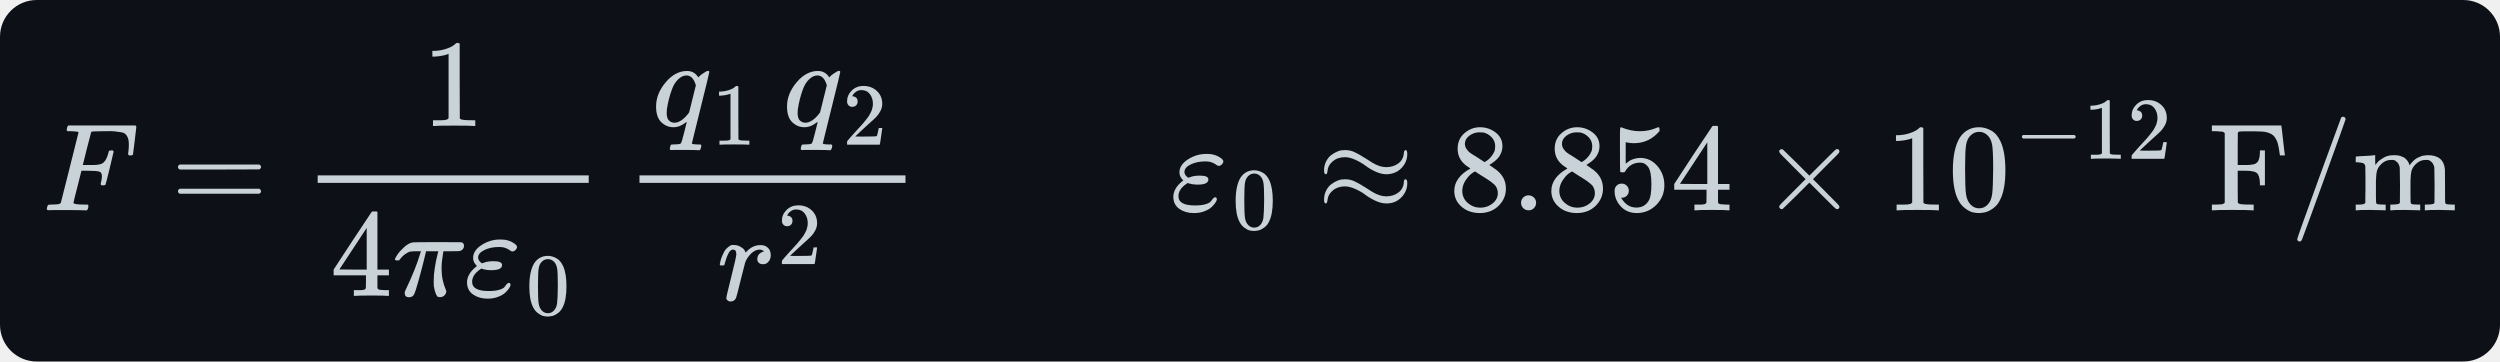
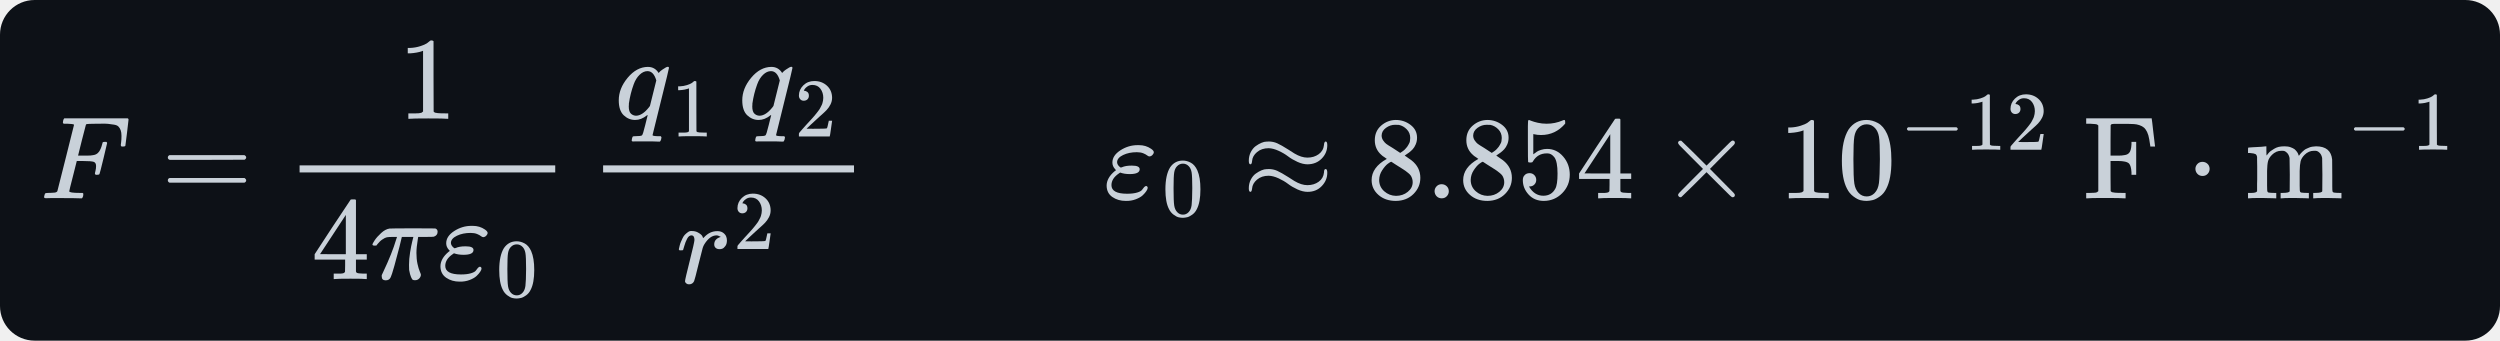
- <svg xmlns="http://www.w3.org/2000/svg" width="408" height="59" viewBox="0 0 408 59" role="img" aria-label="F = 1 over 4 pi epsilon_0 q_1 q_2 over r^2 epsilon_0 approx 8.854 times 10^-12 F/m">
+ <svg xmlns="http://www.w3.org/2000/svg" width="433" height="59" viewBox="0 0 433 59" role="img" aria-label="F = 1 over 4 pi epsilon_0 q_1 q_2 over r^2 epsilon_0 approx 8.854 times 10^-12 F times m^-1">
  <style>
  .m-bg{ fill:#0d1117; }
  .m-fg{ color:#c9d1d9; }
  @media (prefers-color-scheme: light){
    .m-bg{ fill:#ffffff; }
    .m-fg{ color:#1f2328; }
  }
</style>
-   <rect class="m-bg" x="0" y="0" width="408" height="59" rx="6" />
-   <g class="m-fg" fill="currentColor" transform="translate(7 7) scale(0.02036) translate(0 1342)">
+   <rect class="m-bg" x="0" y="0" width="433" height="59" rx="6" />
+   <g class="m-fg" fill="currentColor" transform="translate(7 7) scale(0.02038) translate(0 1342)">
    <g stroke="currentColor" fill="currentColor" stroke-width="0" transform="scale(1,-1)">
      <g data-mml-node="math">
        <g data-mml-node="mi">
          <path data-c="1D439" d="M48 1Q31 1 31 11Q31 13 34 25Q38 41 42 43T65 46Q92 46 125 49Q139 52 144 61Q146 66 215 342T285 622Q285 629 281 629Q273 632 228 634H197Q191 640 191 642T193 659Q197 676 203 680H742Q749 676 749 669Q749 664 736 557T722 447Q720 440 702 440H690Q683 445 683 453Q683 454 686 477T689 530Q689 560 682 579T663 610T626 626T575 633T503 634H480Q398 633 393 631Q388 629 386 623Q385 622 352 492L320 363H375Q378 363 398 363T426 364T448 367T472 374T489 386Q502 398 511 419T524 457T529 475Q532 480 548 480H560Q567 475 567 470Q567 467 536 339T502 207Q500 200 482 200H470Q463 206 463 212Q463 215 468 234T473 274Q473 303 453 310T364 317H309L277 190Q245 66 245 60Q245 46 334 46H359Q365 40 365 39T363 19Q359 6 353 0H336Q295 2 185 2Q120 2 86 2T48 1Z" />
        </g>
        <g data-mml-node="mo" transform="translate(1026.8,0)">
          <path data-c="3D" d="M56 347Q56 360 70 367H707Q722 359 722 347Q722 336 708 328L390 327H72Q56 332 56 347ZM56 153Q56 168 72 173H708Q722 163 722 153Q722 140 707 133H70Q56 140 56 153Z" />
        </g>
        <g data-mml-node="mfrac" transform="translate(2082.6,0)">
          <g data-mml-node="mn" transform="translate(956.3,676)">
            <path data-c="31" d="M213 578L200 573Q186 568 160 563T102 556H83V602H102Q149 604 189 617T245 641T273 663Q275 666 285 666Q294 666 302 660V361L303 61Q310 54 315 52T339 48T401 46H427V0H416Q395 3 257 3Q121 3 100 0H88V46H114Q136 46 152 46T177 47T193 50T201 52T207 57T213 61V578Z" />
          </g>
          <g data-mml-node="mrow" transform="translate(220,-686)">
            <g data-mml-node="mn">
              <path data-c="34" d="M462 0Q444 3 333 3Q217 3 199 0H190V46H221Q241 46 248 46T265 48T279 53T286 61Q287 63 287 115V165H28V211L179 442Q332 674 334 675Q336 677 355 677H373L379 671V211H471V165H379V114Q379 73 379 66T385 54Q393 47 442 46H471V0H462ZM293 211V545L74 212L183 211H293Z" />
            </g>
            <g data-mml-node="mi" transform="translate(500,0)">
              <path data-c="1D70B" d="M132 -11Q98 -11 98 22V33L111 61Q186 219 220 334L228 358H196Q158 358 142 355T103 336Q92 329 81 318T62 297T53 285Q51 284 38 284Q19 284 19 294Q19 300 38 329T93 391T164 429Q171 431 389 431Q549 431 553 430Q573 423 573 402Q573 371 541 360Q535 358 472 358H408L405 341Q393 269 393 222Q393 170 402 129T421 65T431 37Q431 20 417 5T381 -10Q370 -10 363 -7T347 17T331 77Q330 86 330 121Q330 170 339 226T357 318T367 358H269L268 354Q268 351 249 275T206 114T175 17Q164 -11 132 -11Z" />
            </g>
            <g data-mml-node="msub" transform="translate(1070,0)">
              <g data-mml-node="mi">
                <path data-c="1D700" d="M190 -22Q124 -22 76 11T27 107Q27 174 97 232L107 239L99 248Q76 273 76 304Q76 364 144 408T290 452H302Q360 452 405 421Q428 405 428 392Q428 381 417 369T391 356Q382 356 371 365T338 383T283 392Q217 392 167 368T116 308Q116 289 133 272Q142 263 145 262T157 264Q188 278 238 278H243Q308 278 308 247Q308 206 223 206Q177 206 142 219L132 212Q68 169 68 112Q68 39 201 39Q253 39 286 49T328 72T345 94T362 105Q376 103 376 88Q376 79 365 62T334 26T275 -8T190 -22Z" />
              </g>
              <g data-mml-node="mn" transform="translate(499,-150) scale(0.707)">
                <path data-c="30" d="M96 585Q152 666 249 666Q297 666 345 640T423 548Q460 465 460 320Q460 165 417 83Q397 41 362 16T301 -15T250 -22Q224 -22 198 -16T137 16T82 83Q39 165 39 320Q39 494 96 585ZM321 597Q291 629 250 629Q208 629 178 597Q153 571 145 525T137 333Q137 175 145 125T181 46Q209 16 250 16Q290 16 318 46Q347 76 354 130T362 333Q362 478 354 524T321 597Z" />
              </g>
            </g>
          </g>
          <rect width="2172.6" height="60" x="120" y="220" />
        </g>
        <g data-mml-node="mstyle" transform="translate(4495.1,0)">
          <g data-mml-node="mspace" />
        </g>
        <g data-mml-node="mfrac" transform="translate(4662.1,0)">
          <g data-mml-node="mrow" transform="translate(220,676)">
            <g data-mml-node="msub">
              <g data-mml-node="mi">
                <path data-c="1D45E" d="M33 157Q33 258 109 349T280 441Q340 441 372 389Q373 390 377 395T388 406T404 418Q438 442 450 442Q454 442 457 439T460 434Q460 425 391 149Q320 -135 320 -139Q320 -147 365 -148H390Q396 -156 396 -157T393 -175Q389 -188 383 -194H370Q339 -192 262 -192Q234 -192 211 -192T174 -192T157 -193Q143 -193 143 -185Q143 -182 145 -170Q149 -154 152 -151T172 -148Q220 -148 230 -141Q238 -136 258 -53T279 32Q279 33 272 29Q224 -10 172 -10Q117 -10 75 30T33 157ZM352 326Q329 405 277 405Q242 405 210 374T160 293Q131 214 119 129Q119 126 119 118T118 106Q118 61 136 44T179 26Q233 26 290 98L298 109L352 326Z" />
              </g>
              <g data-mml-node="mn" transform="translate(479,-150) scale(0.707)">
                <path data-c="31" d="M213 578L200 573Q186 568 160 563T102 556H83V602H102Q149 604 189 617T245 641T273 663Q275 666 285 666Q294 666 302 660V361L303 61Q310 54 315 52T339 48T401 46H427V0H416Q395 3 257 3Q121 3 100 0H88V46H114Q136 46 152 46T177 47T193 50T201 52T207 57T213 61V578Z" />
              </g>
            </g>
            <g data-mml-node="mstyle" transform="translate(882.6,0)">
              <g data-mml-node="mspace" />
            </g>
            <g data-mml-node="msub" transform="translate(1049.6,0)">
              <g data-mml-node="mi">
                <path data-c="1D45E" d="M33 157Q33 258 109 349T280 441Q340 441 372 389Q373 390 377 395T388 406T404 418Q438 442 450 442Q454 442 457 439T460 434Q460 425 391 149Q320 -135 320 -139Q320 -147 365 -148H390Q396 -156 396 -157T393 -175Q389 -188 383 -194H370Q339 -192 262 -192Q234 -192 211 -192T174 -192T157 -193Q143 -193 143 -185Q143 -182 145 -170Q149 -154 152 -151T172 -148Q220 -148 230 -141Q238 -136 258 -53T279 32Q279 33 272 29Q224 -10 172 -10Q117 -10 75 30T33 157ZM352 326Q329 405 277 405Q242 405 210 374T160 293Q131 214 119 129Q119 126 119 118T118 106Q118 61 136 44T179 26Q233 26 290 98L298 109L352 326Z" />
              </g>
              <g data-mml-node="mn" transform="translate(479,-150) scale(0.707)">
                <path data-c="32" d="M109 429Q82 429 66 447T50 491Q50 562 103 614T235 666Q326 666 387 610T449 465Q449 422 429 383T381 315T301 241Q265 210 201 149L142 93L218 92Q375 92 385 97Q392 99 409 186V189H449V186Q448 183 436 95T421 3V0H50V19V31Q50 38 56 46T86 81Q115 113 136 137Q145 147 170 174T204 211T233 244T261 278T284 308T305 340T320 369T333 401T340 431T343 464Q343 527 309 573T212 619Q179 619 154 602T119 569T109 550Q109 549 114 549Q132 549 151 535T170 489Q170 464 154 447T109 429Z" />
              </g>
            </g>
          </g>
          <g data-mml-node="msup" transform="translate(742.3,-719.9)">
            <g data-mml-node="mi">
              <path data-c="1D45F" d="M21 287Q22 290 23 295T28 317T38 348T53 381T73 411T99 433T132 442Q161 442 183 430T214 408T225 388Q227 382 228 382T236 389Q284 441 347 441H350Q398 441 422 400Q430 381 430 363Q430 333 417 315T391 292T366 288Q346 288 334 299T322 328Q322 376 378 392Q356 405 342 405Q286 405 239 331Q229 315 224 298T190 165Q156 25 151 16Q138 -11 108 -11Q95 -11 87 -5T76 7T74 17Q74 30 114 189T154 366Q154 405 128 405Q107 405 92 377T68 316T57 280Q55 278 41 278H27Q21 284 21 287Z" />
            </g>
            <g data-mml-node="mn" transform="translate(484,289) scale(0.707)">
              <path data-c="32" d="M109 429Q82 429 66 447T50 491Q50 562 103 614T235 666Q326 666 387 610T449 465Q449 422 429 383T381 315T301 241Q265 210 201 149L142 93L218 92Q375 92 385 97Q392 99 409 186V189H449V186Q448 183 436 95T421 3V0H50V19V31Q50 38 56 46T86 81Q115 113 136 137Q145 147 170 174T204 211T233 244T261 278T284 308T305 340T320 369T333 401T340 431T343 464Q343 527 309 573T212 619Q179 619 154 602T119 569T109 550Q109 549 114 549Q132 549 151 535T170 489Q170 464 154 447T109 429Z" />
            </g>
          </g>
          <rect width="2132.1" height="60" x="120" y="220" />
        </g>
        <g data-mml-node="mstyle" transform="translate(7034.2,0)">
          <g data-mml-node="mspace" />
        </g>
        <g data-mml-node="msub" transform="translate(9034.2,0)">
          <g data-mml-node="mi">
            <path data-c="1D700" d="M190 -22Q124 -22 76 11T27 107Q27 174 97 232L107 239L99 248Q76 273 76 304Q76 364 144 408T290 452H302Q360 452 405 421Q428 405 428 392Q428 381 417 369T391 356Q382 356 371 365T338 383T283 392Q217 392 167 368T116 308Q116 289 133 272Q142 263 145 262T157 264Q188 278 238 278H243Q308 278 308 247Q308 206 223 206Q177 206 142 219L132 212Q68 169 68 112Q68 39 201 39Q253 39 286 49T328 72T345 94T362 105Q376 103 376 88Q376 79 365 62T334 26T275 -8T190 -22Z" />
          </g>
          <g data-mml-node="mn" transform="translate(499,-150) scale(0.707)">
            <path data-c="30" d="M96 585Q152 666 249 666Q297 666 345 640T423 548Q460 465 460 320Q460 165 417 83Q397 41 362 16T301 -15T250 -22Q224 -22 198 -16T137 16T82 83Q39 165 39 320Q39 494 96 585ZM321 597Q291 629 250 629Q208 629 178 597Q153 571 145 525T137 333Q137 175 145 125T181 46Q209 16 250 16Q290 16 318 46Q347 76 354 130T362 333Q362 478 354 524T321 597Z" />
          </g>
        </g>
        <g data-mml-node="mo" transform="translate(10214.5,0)">
          <path data-c="2248" d="M55 319Q55 360 72 393T114 444T163 472T205 482Q207 482 213 482T223 483Q262 483 296 468T393 413L443 381Q502 346 553 346Q609 346 649 375T694 454Q694 465 698 474T708 483Q722 483 722 452Q722 386 675 338T555 289Q514 289 468 310T388 357T308 404T224 426Q164 426 125 393T83 318Q81 289 69 289Q55 289 55 319ZM55 85Q55 126 72 159T114 210T163 238T205 248Q207 248 213 248T223 249Q262 249 296 234T393 179L443 147Q502 112 553 112Q609 112 649 141T694 220Q694 249 708 249T722 217Q722 153 675 104T555 55Q514 55 468 76T388 123T308 170T224 192Q164 192 125 159T83 84Q80 55 69 55Q55 55 55 85Z" />
        </g>
        <g data-mml-node="mn" transform="translate(11270.3,0)">
          <path data-c="38" d="M70 417T70 494T124 618T248 666Q319 666 374 624T429 515Q429 485 418 459T392 417T361 389T335 371T324 363L338 354Q352 344 366 334T382 323Q457 264 457 174Q457 95 399 37T249 -22Q159 -22 101 29T43 155Q43 263 172 335L154 348Q133 361 127 368Q70 417 70 494ZM286 386L292 390Q298 394 301 396T311 403T323 413T334 425T345 438T355 454T364 471T369 491T371 513Q371 556 342 586T275 624Q268 625 242 625Q201 625 165 599T128 534Q128 511 141 492T167 463T217 431Q224 426 228 424L286 386ZM250 21Q308 21 350 55T392 137Q392 154 387 169T375 194T353 216T330 234T301 253T274 270Q260 279 244 289T218 306L210 311Q204 311 181 294T133 239T107 157Q107 98 150 60T250 21Z" />
          <path data-c="2E" d="M78 60Q78 84 95 102T138 120Q162 120 180 104T199 61Q199 36 182 18T139 0T96 17T78 60Z" transform="translate(500,0)" />
          <path data-c="38" d="M70 417T70 494T124 618T248 666Q319 666 374 624T429 515Q429 485 418 459T392 417T361 389T335 371T324 363L338 354Q352 344 366 334T382 323Q457 264 457 174Q457 95 399 37T249 -22Q159 -22 101 29T43 155Q43 263 172 335L154 348Q133 361 127 368Q70 417 70 494ZM286 386L292 390Q298 394 301 396T311 403T323 413T334 425T345 438T355 454T364 471T369 491T371 513Q371 556 342 586T275 624Q268 625 242 625Q201 625 165 599T128 534Q128 511 141 492T167 463T217 431Q224 426 228 424L286 386ZM250 21Q308 21 350 55T392 137Q392 154 387 169T375 194T353 216T330 234T301 253T274 270Q260 279 244 289T218 306L210 311Q204 311 181 294T133 239T107 157Q107 98 150 60T250 21Z" transform="translate(778,0)" />
          <path data-c="35" d="M164 157Q164 133 148 117T109 101H102Q148 22 224 22Q294 22 326 82Q345 115 345 210Q345 313 318 349Q292 382 260 382H254Q176 382 136 314Q132 307 129 306T114 304Q97 304 95 310Q93 314 93 485V614Q93 664 98 664Q100 666 102 666Q103 666 123 658T178 642T253 634Q324 634 389 662Q397 666 402 666Q410 666 410 648V635Q328 538 205 538Q174 538 149 544L139 546V374Q158 388 169 396T205 412T256 420Q337 420 393 355T449 201Q449 109 385 44T229 -22Q148 -22 99 32T50 154Q50 178 61 192T84 210T107 214Q132 214 148 197T164 157Z" transform="translate(1278,0)" />
          <path data-c="34" d="M462 0Q444 3 333 3Q217 3 199 0H190V46H221Q241 46 248 46T265 48T279 53T286 61Q287 63 287 115V165H28V211L179 442Q332 674 334 675Q336 677 355 677H373L379 671V211H471V165H379V114Q379 73 379 66T385 54Q393 47 442 46H471V0H462ZM293 211V545L74 212L183 211H293Z" transform="translate(1778,0)" />
        </g>
        <g data-mml-node="mo" transform="translate(13770.5,0)">
          <path data-c="D7" d="M630 29Q630 9 609 9Q604 9 587 25T493 118L389 222L284 117Q178 13 175 11Q171 9 168 9Q160 9 154 15T147 29Q147 36 161 51T255 146L359 250L255 354Q174 435 161 449T147 471Q147 480 153 485T168 490Q173 490 175 489Q178 487 284 383L389 278L493 382Q570 459 587 475T609 491Q630 491 630 471Q630 464 620 453T522 355L418 250L522 145Q606 61 618 48T630 29Z" />
        </g>
        <g data-mml-node="msup" transform="translate(14770.8,0)">
          <g data-mml-node="mn">
            <path data-c="31" d="M213 578L200 573Q186 568 160 563T102 556H83V602H102Q149 604 189 617T245 641T273 663Q275 666 285 666Q294 666 302 660V361L303 61Q310 54 315 52T339 48T401 46H427V0H416Q395 3 257 3Q121 3 100 0H88V46H114Q136 46 152 46T177 47T193 50T201 52T207 57T213 61V578Z" />
            <path data-c="30" d="M96 585Q152 666 249 666Q297 666 345 640T423 548Q460 465 460 320Q460 165 417 83Q397 41 362 16T301 -15T250 -22Q224 -22 198 -16T137 16T82 83Q39 165 39 320Q39 494 96 585ZM321 597Q291 629 250 629Q208 629 178 597Q153 571 145 525T137 333Q137 175 145 125T181 46Q209 16 250 16Q290 16 318 46Q347 76 354 130T362 333Q362 478 354 524T321 597Z" transform="translate(500,0)" />
          </g>
          <g data-mml-node="TeXAtom" transform="translate(1033,413) scale(0.707)" data-mjx-texclass="ORD">
            <g data-mml-node="mo">
              <path data-c="2212" d="M84 237T84 250T98 270H679Q694 262 694 250T679 230H98Q84 237 84 250Z" />
            </g>
            <g data-mml-node="mn" transform="translate(778,0)">
              <path data-c="31" d="M213 578L200 573Q186 568 160 563T102 556H83V602H102Q149 604 189 617T245 641T273 663Q275 666 285 666Q294 666 302 660V361L303 61Q310 54 315 52T339 48T401 46H427V0H416Q395 3 257 3Q121 3 100 0H88V46H114Q136 46 152 46T177 47T193 50T201 52T207 57T213 61V578Z" />
              <path data-c="32" d="M109 429Q82 429 66 447T50 491Q50 562 103 614T235 666Q326 666 387 610T449 465Q449 422 429 383T381 315T301 241Q265 210 201 149L142 93L218 92Q375 92 385 97Q392 99 409 186V189H449V186Q448 183 436 95T421 3V0H50V19V31Q50 38 56 46T86 81Q115 113 136 137Q145 147 170 174T204 211T233 244T261 278T284 308T305 340T320 369T333 401T340 431T343 464Q343 527 309 573T212 619Q179 619 154 602T119 569T109 550Q109 549 114 549Q132 549 151 535T170 489Q170 464 154 447T109 429Z" transform="translate(500,0)" />
            </g>
          </g>
        </g>
        <g data-mml-node="mtext" transform="translate(17111,0)">
          <path data-c="A0" d="" />
        </g>
        <g data-mml-node="TeXAtom" data-mjx-texclass="ORD" transform="translate(17361,0)">
          <g data-mml-node="mi">
            <path data-c="46" d="M128 619Q121 626 117 628T101 631T58 634H25V680H582V676Q584 670 596 560T610 444V440H570V444Q563 493 561 501Q555 538 543 563T516 601T477 622T431 631T374 633H334H286Q252 633 244 631T233 621Q232 619 232 490V363H284Q287 363 303 363T327 364T349 367T372 373T389 385Q407 403 410 459V480H450V200H410V221Q407 276 389 296Q381 303 371 307T348 313T327 316T303 317T284 317H232V189L233 61Q240 54 245 52T270 48T333 46H360V0H348Q324 3 182 3Q51 3 36 0H25V46H58Q100 47 109 49T128 61V619Z" />
          </g>
-           <g data-mml-node="TeXAtom" data-mjx-texclass="ORD" transform="translate(653,0)">
-             <g data-mml-node="mo">
-               <path data-c="2F" d="M423 750Q432 750 438 744T444 730Q444 725 271 248T92 -240Q85 -250 75 -250Q68 -250 62 -245T56 -231Q56 -221 230 257T407 740Q411 750 423 750Z" />
+           <g data-mml-node="mo" transform="translate(875.2,0)">
+             <path data-c="22C5" d="M78 250Q78 274 95 292T138 310Q162 310 180 294T199 251Q199 226 182 208T139 190T96 207T78 250Z" />
+           </g>
+           <g data-mml-node="msup" transform="translate(1375.4,0)">
+             <g data-mml-node="mi">
+               <path data-c="6D" d="M41 46H55Q94 46 102 60V68Q102 77 102 91T102 122T103 161T103 203Q103 234 103 269T102 328V351Q99 370 88 376T43 385H25V408Q25 431 27 431L37 432Q47 433 65 434T102 436Q119 437 138 438T167 441T178 442H181V402Q181 364 182 364T187 369T199 384T218 402T247 421T285 437Q305 442 336 442Q351 442 364 440T387 434T406 426T421 417T432 406T441 395T448 384T452 374T455 366L457 361L460 365Q463 369 466 373T475 384T488 397T503 410T523 422T546 432T572 439T603 442Q729 442 740 329Q741 322 741 190V104Q741 66 743 59T754 49Q775 46 803 46H819V0H811L788 1Q764 2 737 2T699 3Q596 3 587 0H579V46H595Q656 46 656 62Q657 64 657 200Q656 335 655 343Q649 371 635 385T611 402T585 404Q540 404 506 370Q479 343 472 315T464 232V168V108Q464 78 465 68T468 55T477 49Q498 46 526 46H542V0H534L510 1Q487 2 460 2T422 3Q319 3 310 0H302V46H318Q379 46 379 62Q380 64 380 200Q379 335 378 343Q372 371 358 385T334 402T308 404Q263 404 229 370Q202 343 195 315T187 232V168V108Q187 78 188 68T191 55T200 49Q221 46 249 46H265V0H257L234 1Q210 2 183 2T145 3Q42 3 33 0H25V46H41Z" />
            </g>
-           </g>
-           <g data-mml-node="mi" transform="translate(1153,0)">
-             <path data-c="6D" d="M41 46H55Q94 46 102 60V68Q102 77 102 91T102 122T103 161T103 203Q103 234 103 269T102 328V351Q99 370 88 376T43 385H25V408Q25 431 27 431L37 432Q47 433 65 434T102 436Q119 437 138 438T167 441T178 442H181V402Q181 364 182 364T187 369T199 384T218 402T247 421T285 437Q305 442 336 442Q351 442 364 440T387 434T406 426T421 417T432 406T441 395T448 384T452 374T455 366L457 361L460 365Q463 369 466 373T475 384T488 397T503 410T523 422T546 432T572 439T603 442Q729 442 740 329Q741 322 741 190V104Q741 66 743 59T754 49Q775 46 803 46H819V0H811L788 1Q764 2 737 2T699 3Q596 3 587 0H579V46H595Q656 46 656 62Q657 64 657 200Q656 335 655 343Q649 371 635 385T611 402T585 404Q540 404 506 370Q479 343 472 315T464 232V168V108Q464 78 465 68T468 55T477 49Q498 46 526 46H542V0H534L510 1Q487 2 460 2T422 3Q319 3 310 0H302V46H318Q379 46 379 62Q380 64 380 200Q379 335 378 343Q372 371 358 385T334 402T308 404Q263 404 229 370Q202 343 195 315T187 232V168V108Q187 78 188 68T191 55T200 49Q221 46 249 46H265V0H257L234 1Q210 2 183 2T145 3Q42 3 33 0H25V46H41Z" />
+             <g data-mml-node="TeXAtom" transform="translate(866,413) scale(0.707)" data-mjx-texclass="ORD">
+               <g data-mml-node="mo">
+                 <path data-c="2212" d="M84 237T84 250T98 270H679Q694 262 694 250T679 230H98Q84 237 84 250Z" />
+               </g>
+               <g data-mml-node="mn" transform="translate(778,0)">
+                 <path data-c="31" d="M213 578L200 573Q186 568 160 563T102 556H83V602H102Q149 604 189 617T245 641T273 663Q275 666 285 666Q294 666 302 660V361L303 61Q310 54 315 52T339 48T401 46H427V0H416Q395 3 257 3Q121 3 100 0H88V46H114Q136 46 152 46T177 47T193 50T201 52T207 57T213 61V578Z" />
+               </g>
+             </g>
          </g>
        </g>
      </g>
    </g>
  </g>
</svg>
